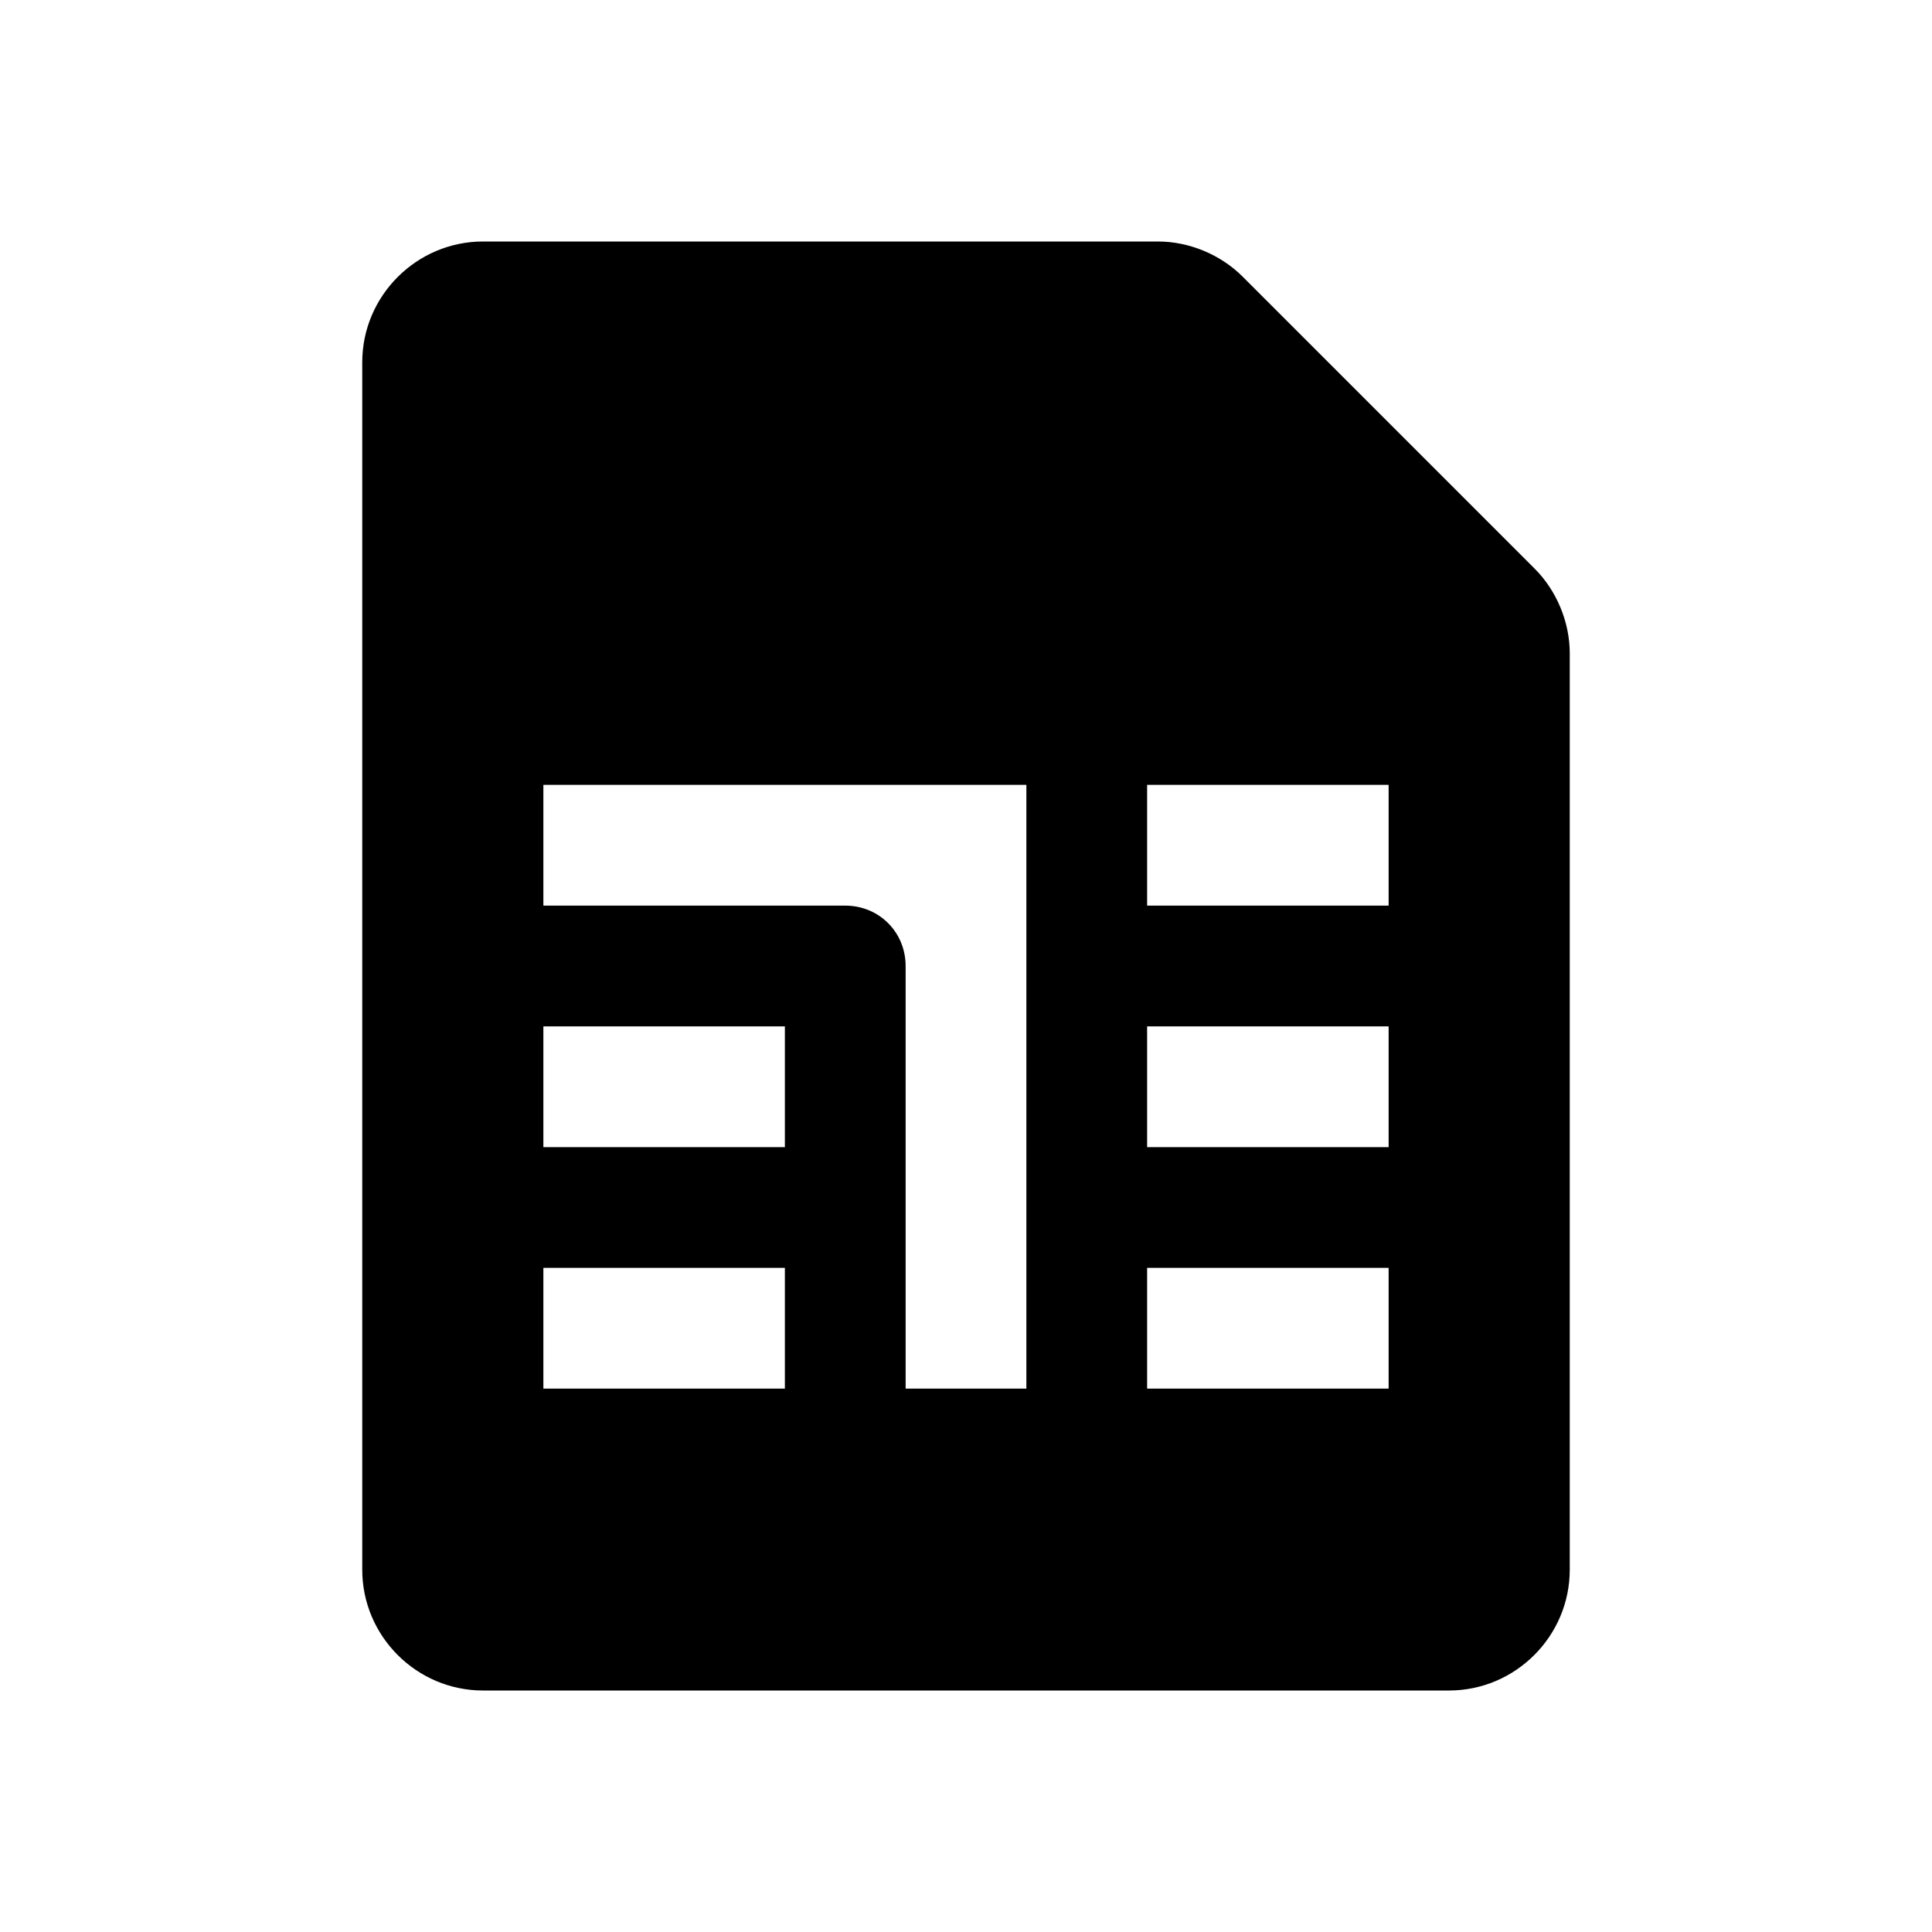
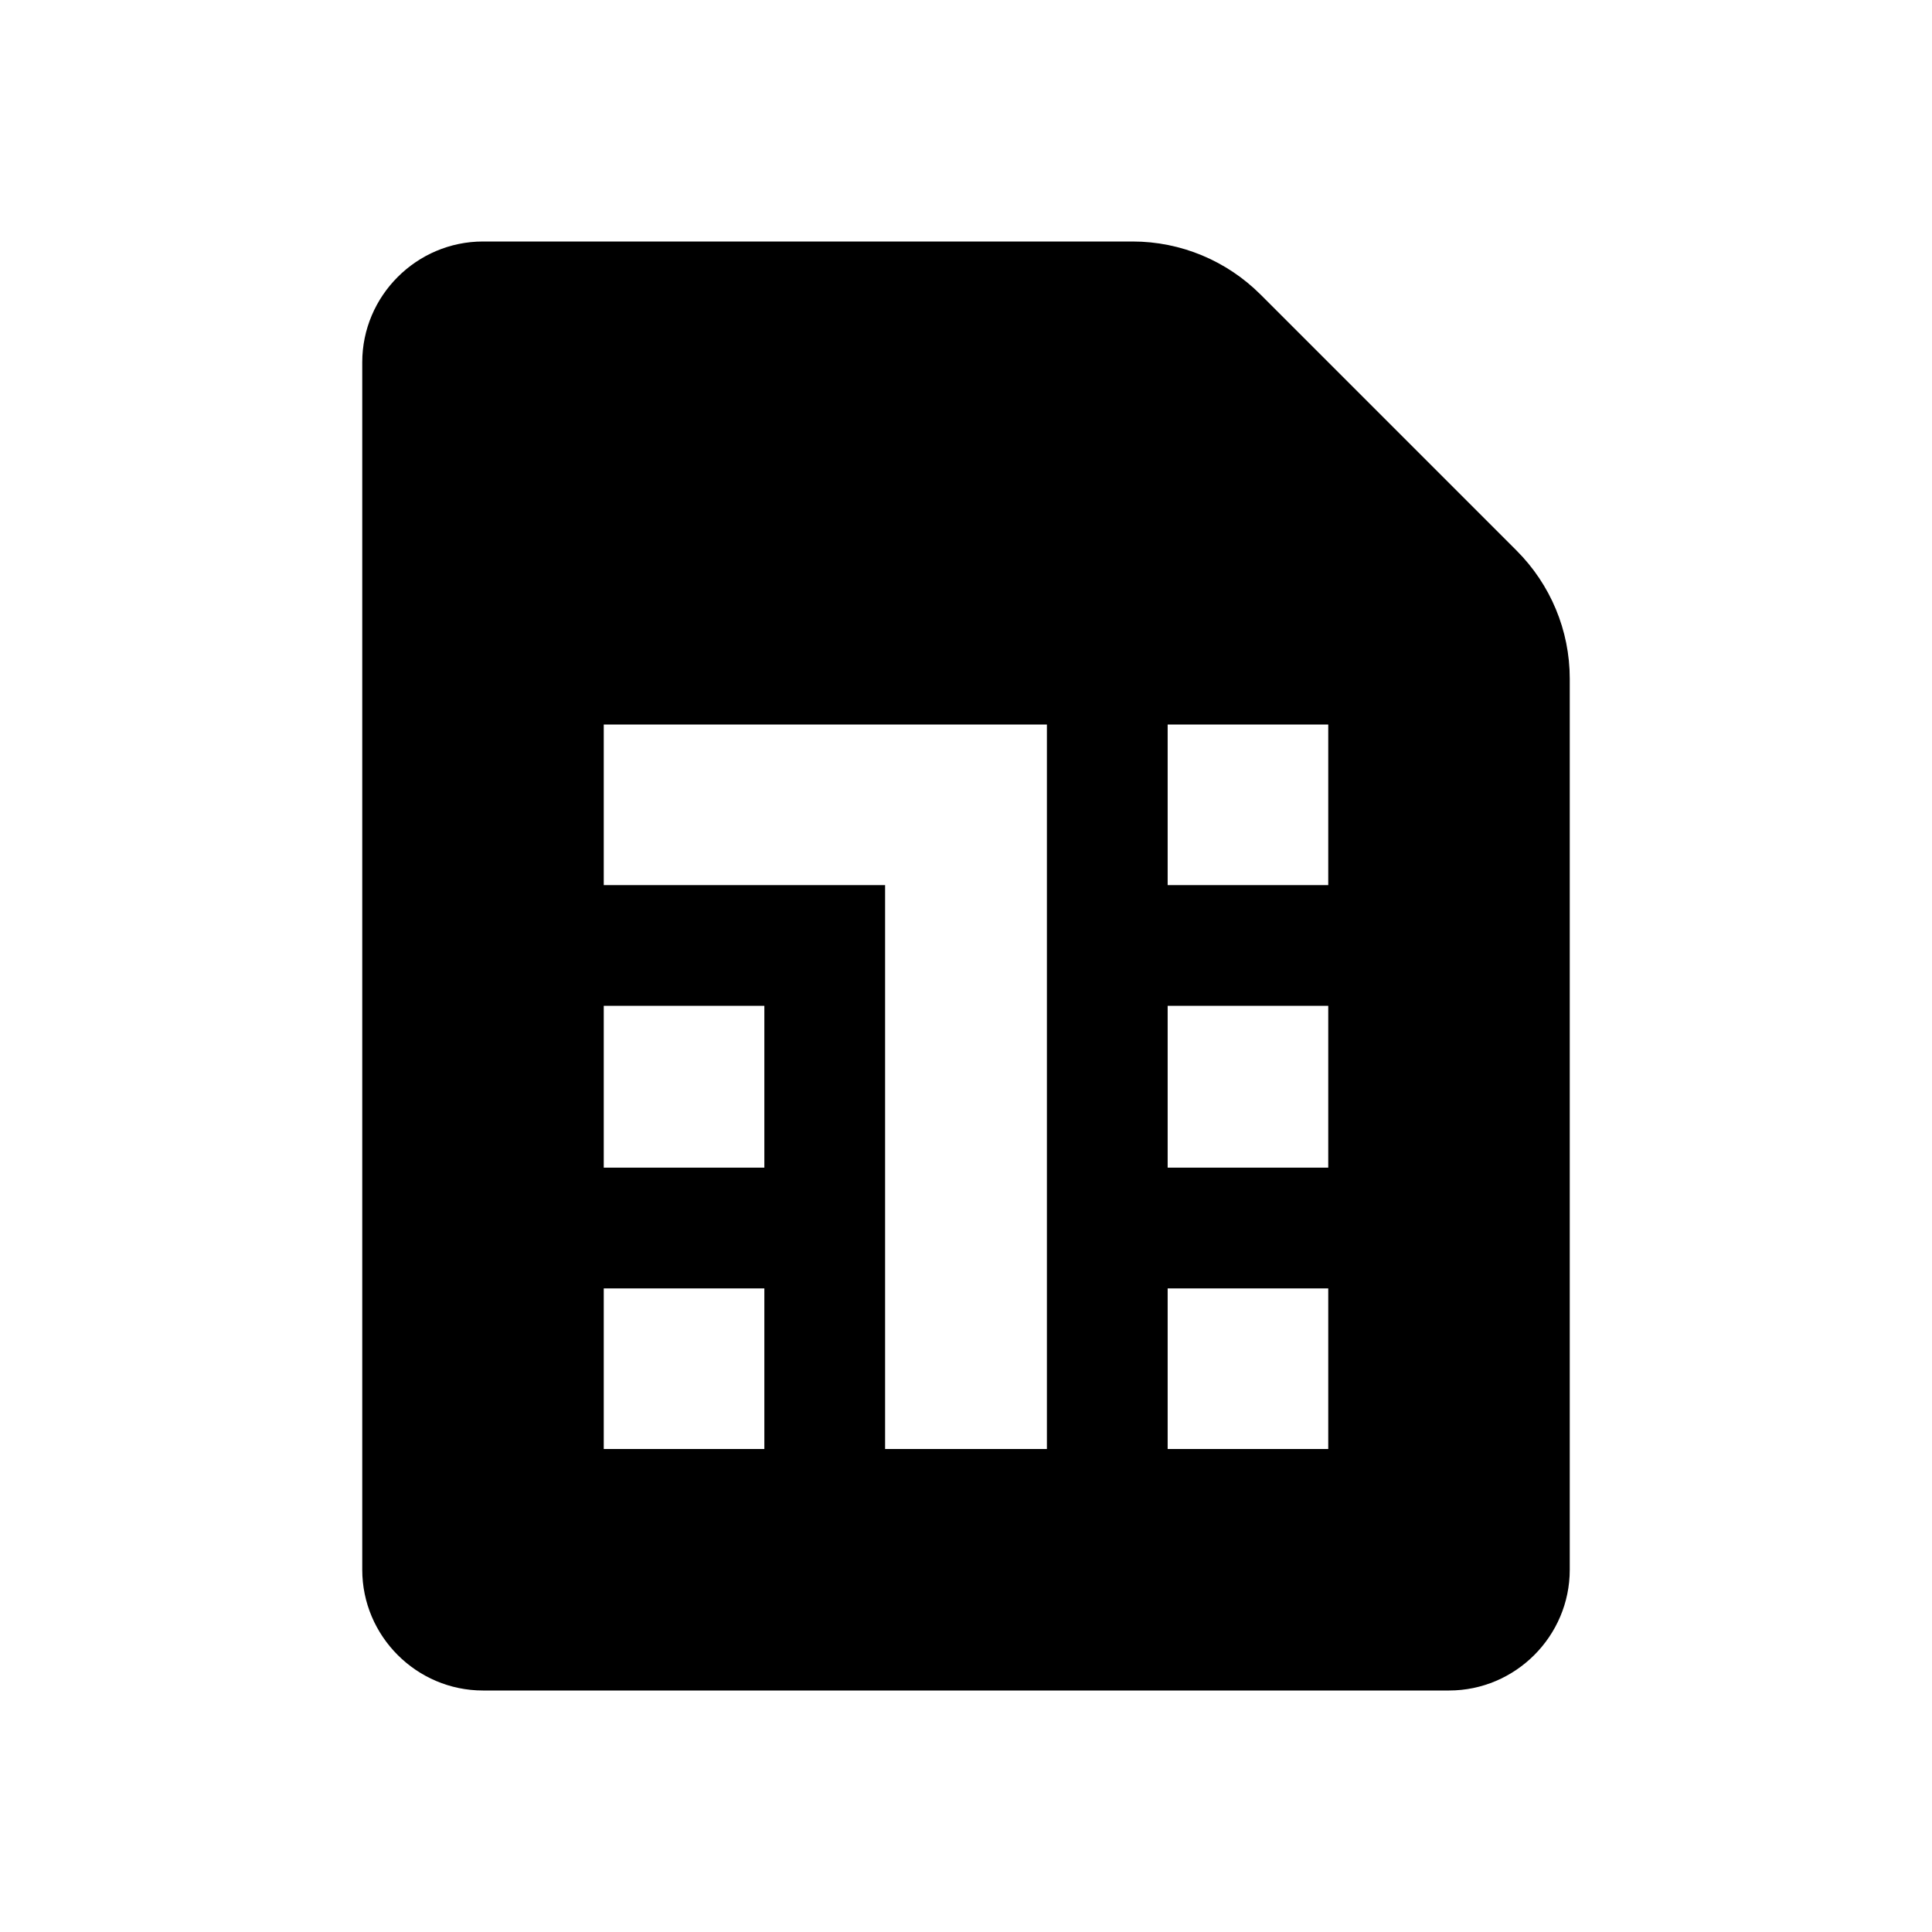
<svg xmlns="http://www.w3.org/2000/svg" width="16" height="16" viewBox="0 0 16 16" fill="none">
-   <path fill-rule="evenodd" clip-rule="evenodd" d="M9.59 2C9.85 2 10.11 2.11 10.29 2.29L12.71 4.71C12.89 4.89 13 5.15 13 5.41V13C13 13.55 12.55 14 12 14H4C3.45 14 3 13.55 3 13V3C3 2.45 3.45 2 4 2H9.59ZM4.5 10.5V11.5H6.5V10.5H4.5ZM4.5 6.5V7.5H7C7.28 7.5 7.5 7.72 7.5 8V11.5H8.5V6.5H4.5ZM9.5 10.5V11.5H11.5V10.5H9.5ZM4.5 8.5V9.5H6.5V8.5H4.5ZM9.5 8.5V9.5H11.5V8.5H9.5ZM9.5 6.5V7.5H11.5V6.5H9.5Z" fill="currentColor" />
+   <path d="M12.56 4.56L10.44 2.44C10.16 2.16 9.78 2 9.38 2H4C3.45 2 3 2.45 3 3V13C3 13.55 3.45 14 4 14H12C12.55 14 13 13.55 13 13V5.62C13 5.22 12.84 4.84 12.56 4.56ZM6.33 12H5V10.67H6.33V12ZM6.33 9.67H5V8.33H6.33V9.67ZM8.67 12H7.33V7.33H5V6H8.67V12ZM11 12H9.67V10.67H11V12ZM11 9.67H9.67V8.33H11V9.67ZM11 7.33H9.67V6H11V7.33Z" fill="black" />
</svg>
